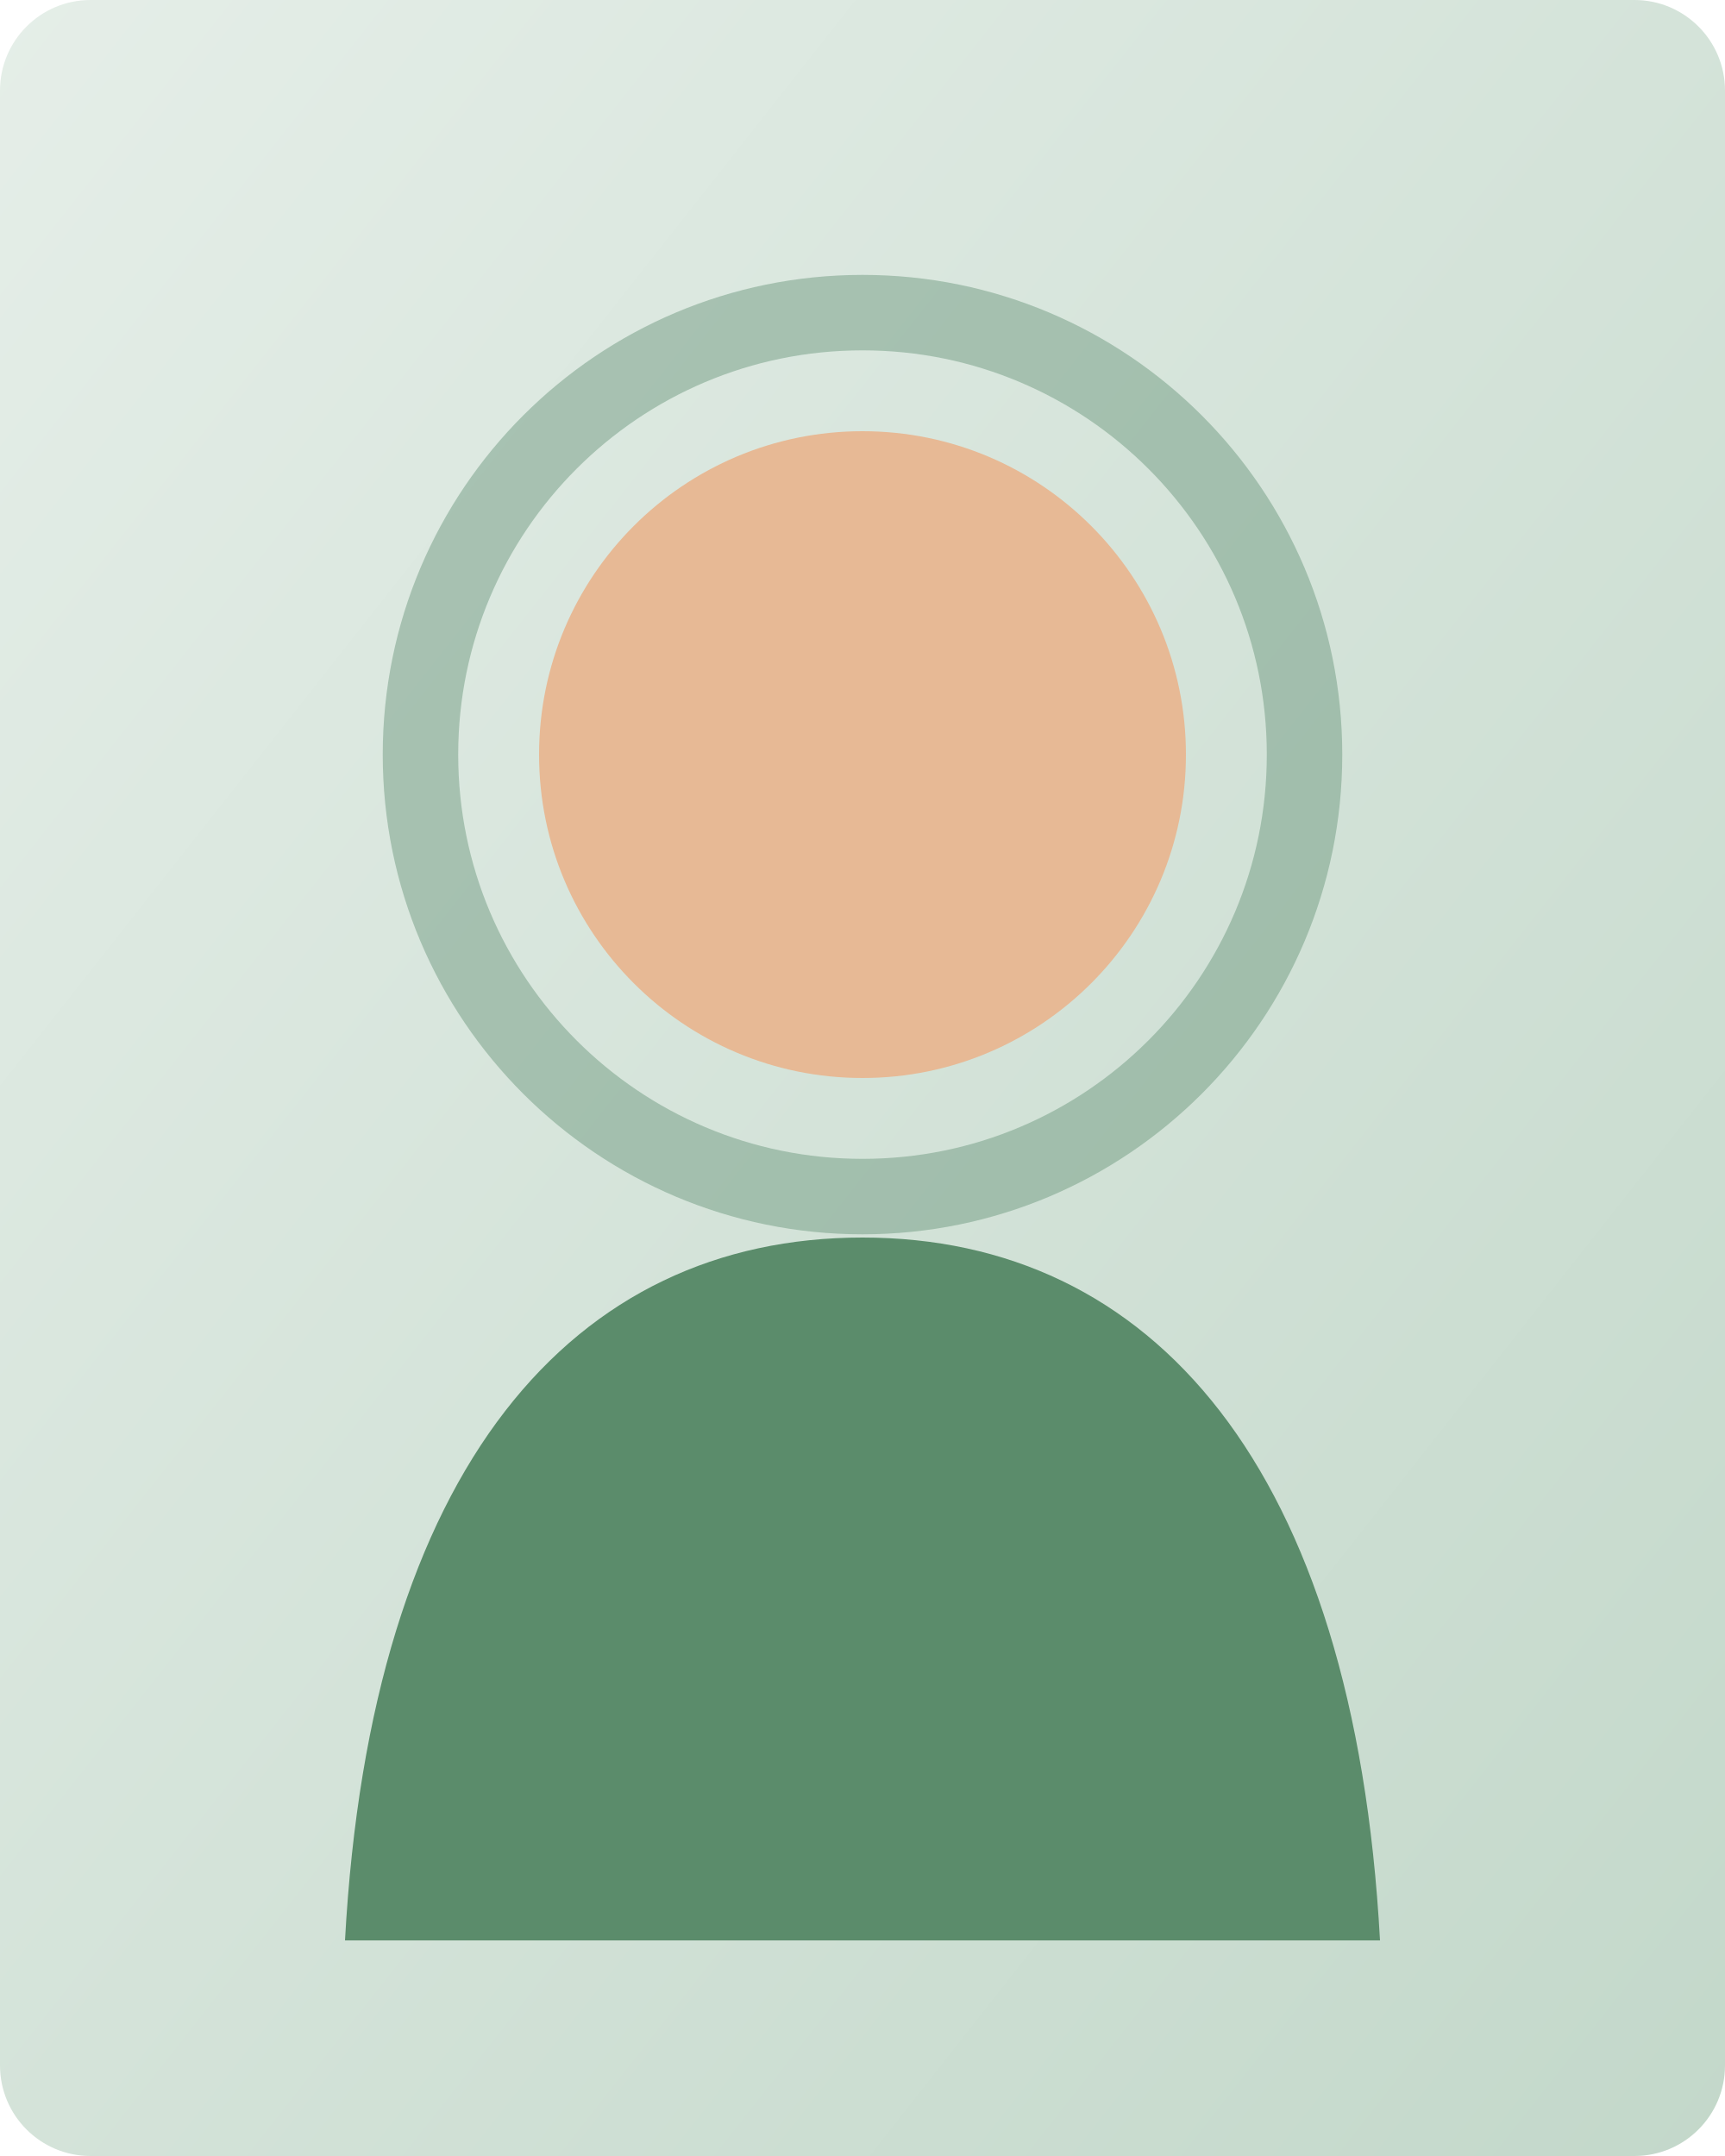
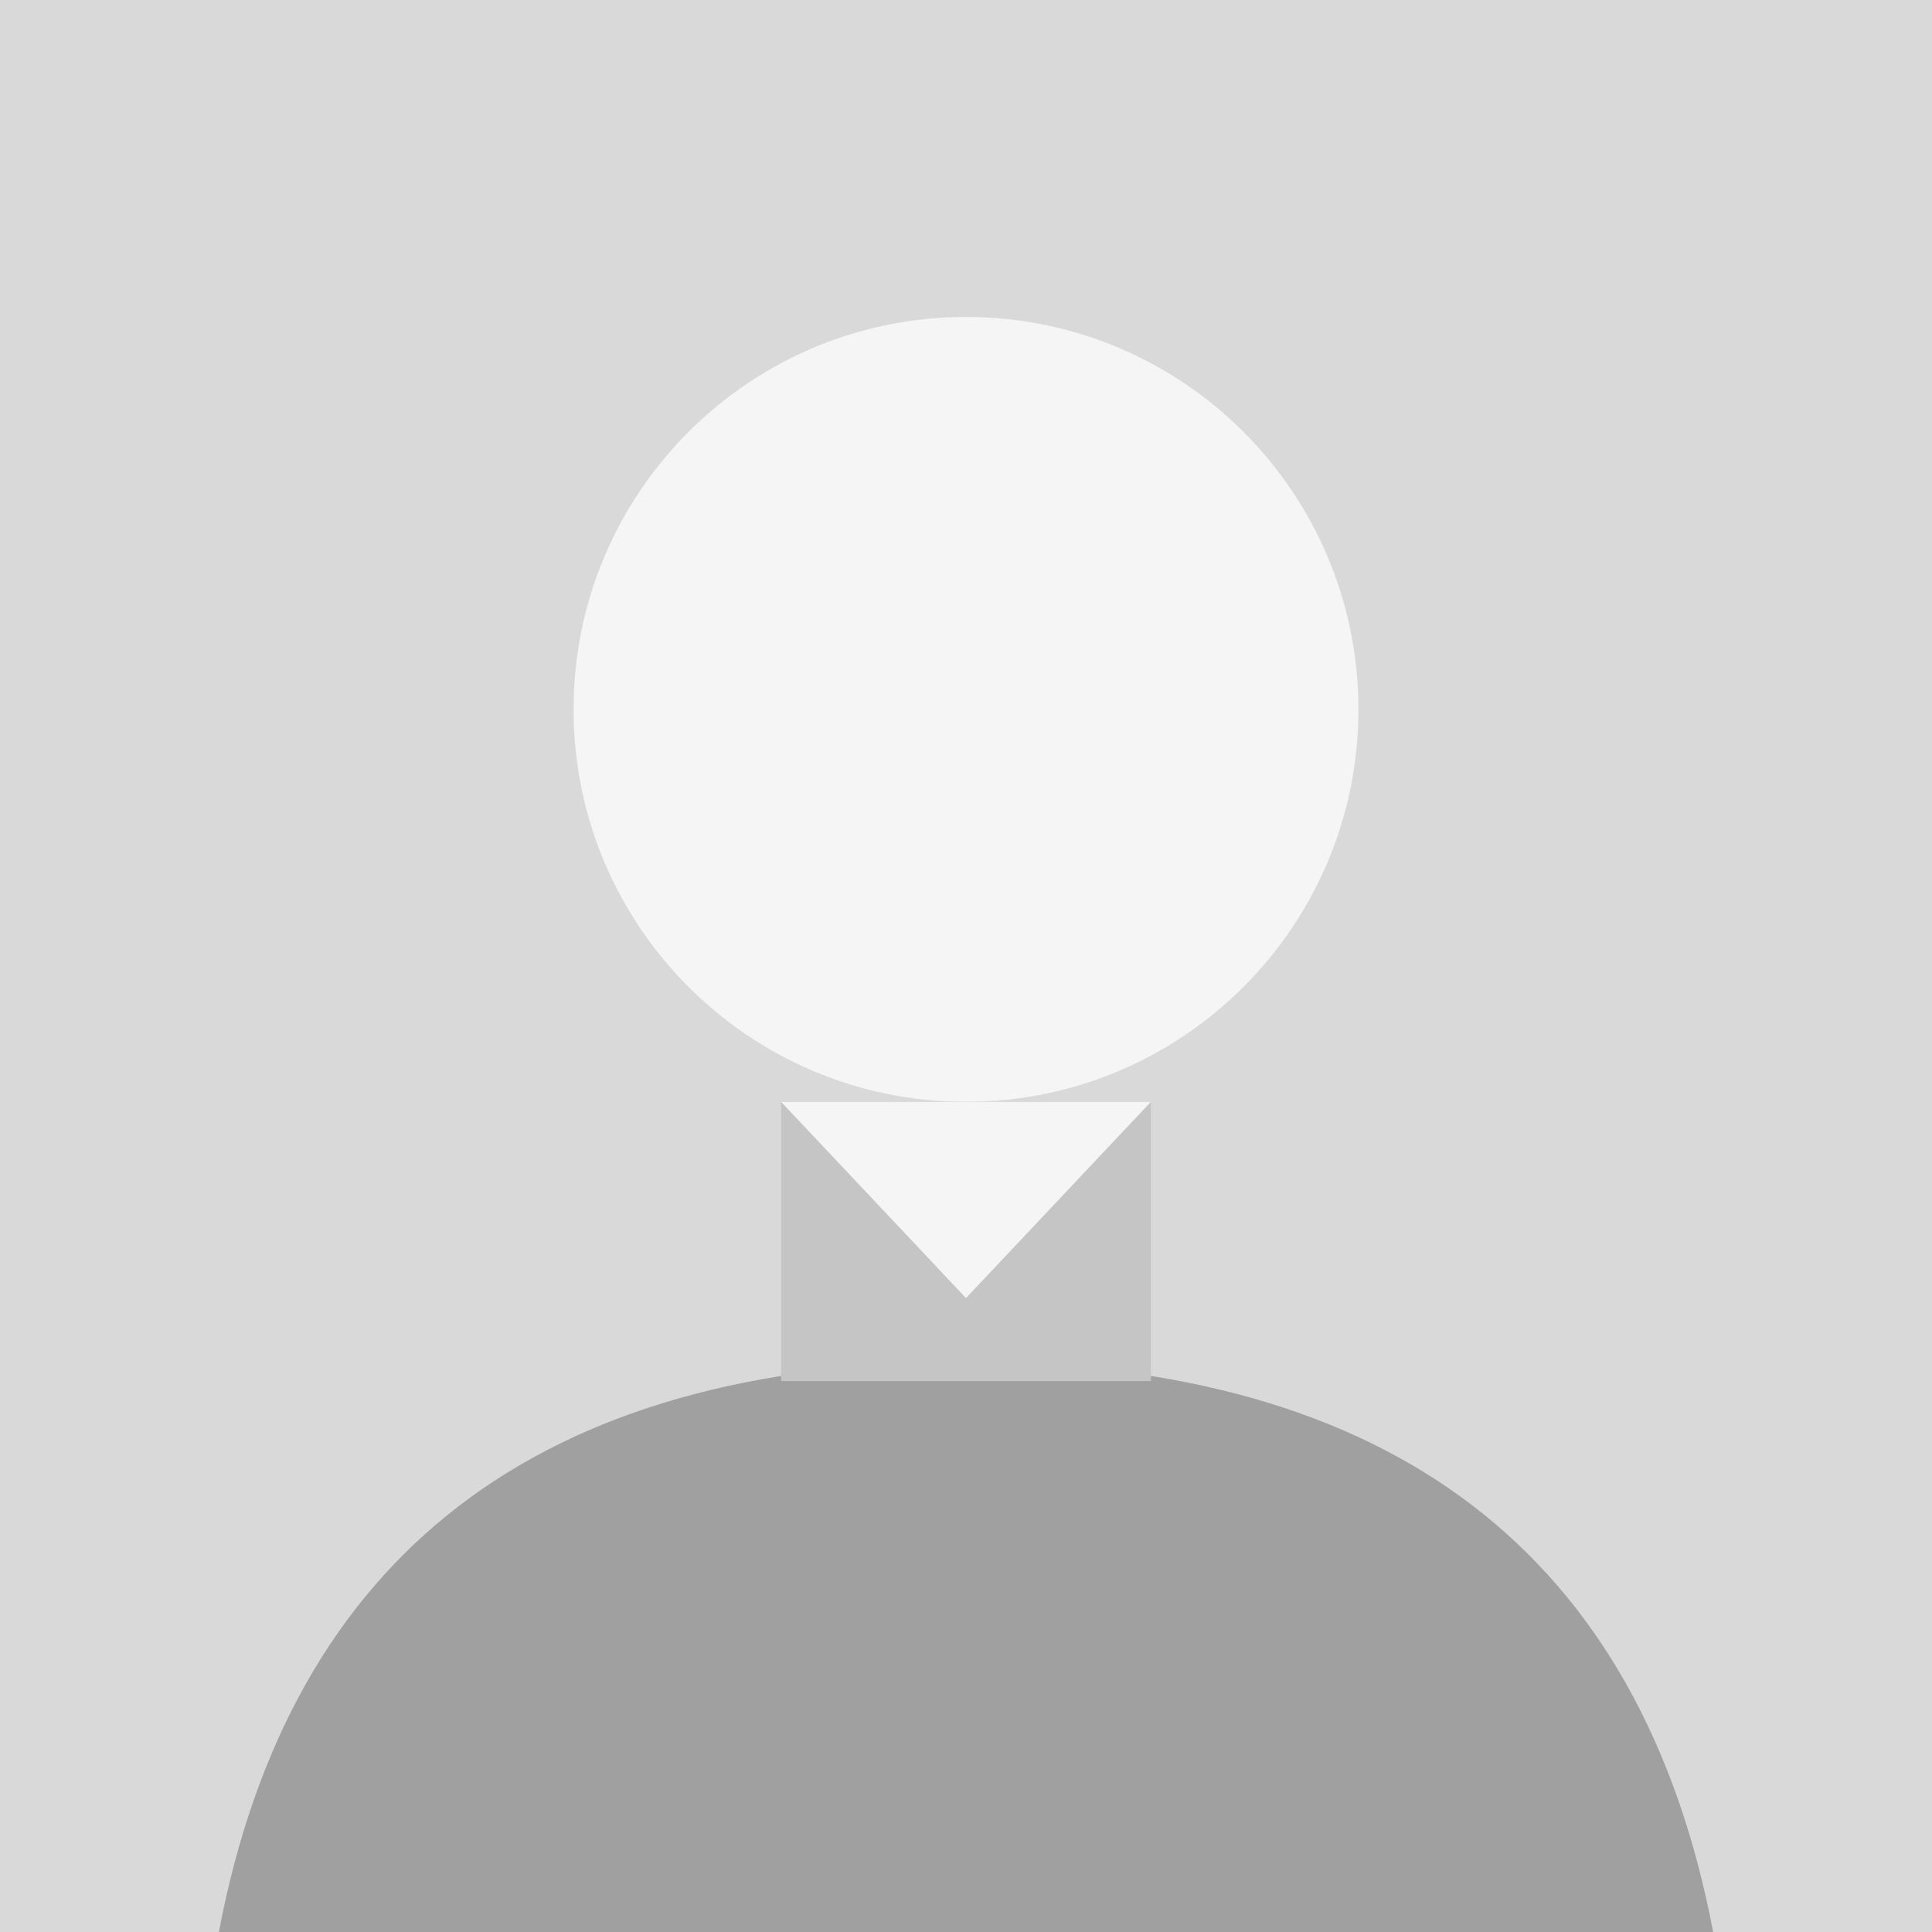
- <svg xmlns="http://www.w3.org/2000/svg" viewBox="0 0 800 1000" role="img" aria-label="Profile placeholder">
-   <defs>
-     <linearGradient id="bg" x1="0" y1="0" x2="1" y2="1">
-       <stop stop-color="#e5eee8" />
-       <stop offset="1" stop-color="#c3d8ca" />
-     </linearGradient>
-   </defs>
-   <rect width="800" height="1000" rx="42" fill="url(#bg)" />
-   <circle cx="400" cy="350" r="150" fill="#e7b995" />
-   <circle cx="400" cy="350" r="205" fill="none" stroke="#659377" stroke-width="35" opacity=".45" />
-   <path d="M160 900c12-220 106-326 240-326s228 106 240 326Z" fill="#5b8c6b" />
+ <svg xmlns="http://www.w3.org/2000/svg" viewBox="0 0 512 512" role="img" aria-label="Profile placeholder">
+   <rect width="512" height="512" fill="#d9d9d9" />
+   <circle cx="256" cy="188" r="104" fill="#f5f5f5" />
+   <path fill="#a0a0a0" d="M58 512c19-100 85-151 198-151s179 51 198 151z" />
+   <path fill="#c5c5c5" d="M207 292h98v74h-98z" />
+   <path fill="#f5f5f5" d="M207 292h98l-49 52z" />
</svg>
